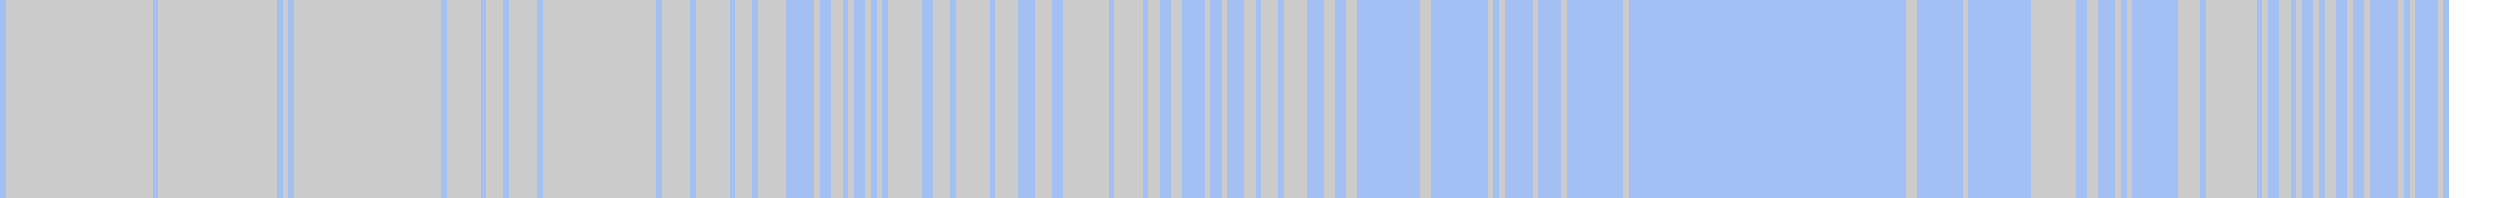
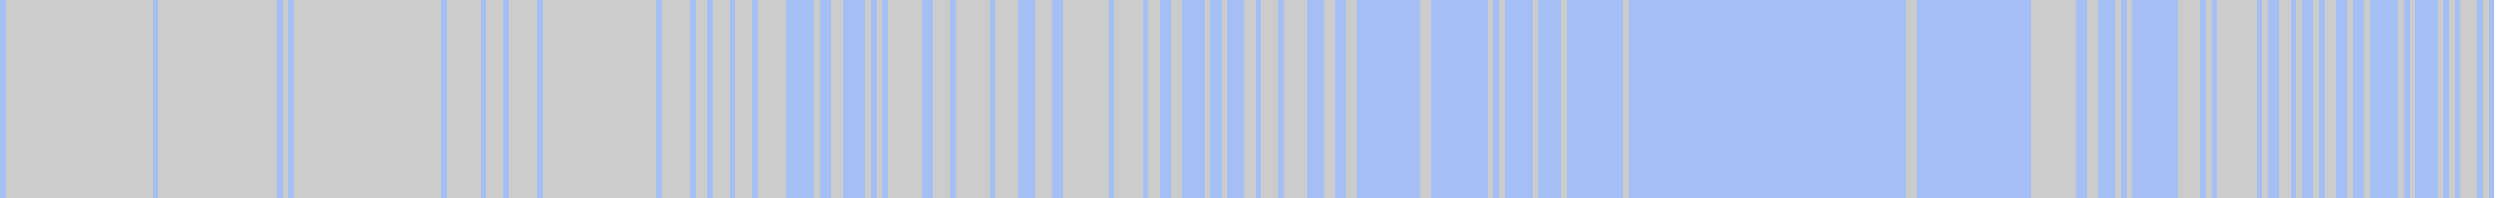
<svg xmlns="http://www.w3.org/2000/svg" viewBox="0 0 442 35" shape-rendering="crispEdges">
-   <rect y="0" x="0" width="433" height="35" fill="#cccccc" />
+   <rect y="0" x="0" width="441" height="35" fill="#cccccc" />
  <rect y="0" x="0" width="1" height="35" fill="#eecccc" />
  <rect y="0" x="27" width="1" height="35" fill="#eecccc" />
  <rect y="0" x="49" width="1" height="35" fill="#eecccc" />
  <rect y="0" x="51" width="1" height="35" fill="#eecccc" />
  <rect y="0" x="78" width="1" height="35" fill="#eecccc" />
  <rect y="0" x="85" width="1" height="35" fill="#eecccc" />
  <rect y="0" x="89" width="1" height="35" fill="#eecccc" />
  <rect y="0" x="95" width="1" height="35" fill="#eecccc" />
  <rect y="0" x="116" width="1" height="35" fill="#eecccc" />
  <rect y="0" x="122" width="1" height="35" fill="#eecccc" />
+   <rect y="0" x="125" width="1" height="35" fill="#eecccc" />
  <rect y="0" x="129" width="1" height="35" fill="#eecccc" />
  <rect y="0" x="133" width="1" height="35" fill="#eecccc" />
  <rect y="0" x="139" width="1" height="35" fill="#eecccc" />
  <rect y="0" x="140" width="1" height="35" fill="#eecccc" />
  <rect y="0" x="141" width="1" height="35" fill="#eecccc" />
  <rect y="0" x="142" width="1" height="35" fill="#eecccc" />
  <rect y="0" x="143" width="1" height="35" fill="#eecccc" />
  <rect y="0" x="145" width="1" height="35" fill="#eecccc" />
  <rect y="0" x="146" width="1" height="35" fill="#eecccc" />
  <rect y="0" x="149" width="1" height="35" fill="#eecccc" />
+   <rect y="0" x="150" width="1" height="35" fill="#eecccc" />
  <rect y="0" x="151" width="1" height="35" fill="#eecccc" />
  <rect y="0" x="152" width="1" height="35" fill="#eecccc" />
  <rect y="0" x="154" width="1" height="35" fill="#eecccc" />
  <rect y="0" x="156" width="1" height="35" fill="#eecccc" />
  <rect y="0" x="163" width="1" height="35" fill="#eecccc" />
  <rect y="0" x="164" width="1" height="35" fill="#eecccc" />
  <rect y="0" x="168" width="1" height="35" fill="#eecccc" />
  <rect y="0" x="175" width="1" height="35" fill="#eecccc" />
  <rect y="0" x="180" width="1" height="35" fill="#eecccc" />
  <rect y="0" x="181" width="1" height="35" fill="#eecccc" />
  <rect y="0" x="182" width="1" height="35" fill="#eecccc" />
  <rect y="0" x="186" width="1" height="35" fill="#eecccc" />
  <rect y="0" x="187" width="1" height="35" fill="#eecccc" />
  <rect y="0" x="196" width="1" height="35" fill="#eecccc" />
  <rect y="0" x="202" width="1" height="35" fill="#eecccc" />
  <rect y="0" x="205" width="1" height="35" fill="#eecccc" />
  <rect y="0" x="206" width="1" height="35" fill="#eecccc" />
  <rect y="0" x="209" width="1" height="35" fill="#eecccc" />
  <rect y="0" x="210" width="1" height="35" fill="#eecccc" />
  <rect y="0" x="211" width="1" height="35" fill="#eecccc" />
  <rect y="0" x="212" width="1" height="35" fill="#eecccc" />
  <rect y="0" x="214" width="1" height="35" fill="#eecccc" />
  <rect y="0" x="215" width="1" height="35" fill="#eecccc" />
  <rect y="0" x="217" width="1" height="35" fill="#eecccc" />
  <rect y="0" x="218" width="1" height="35" fill="#eecccc" />
  <rect y="0" x="219" width="1" height="35" fill="#eecccc" />
  <rect y="0" x="222" width="1" height="35" fill="#eecccc" />
  <rect y="0" x="226" width="1" height="35" fill="#eecccc" />
  <rect y="0" x="231" width="1" height="35" fill="#eecccc" />
  <rect y="0" x="232" width="1" height="35" fill="#eecccc" />
  <rect y="0" x="233" width="1" height="35" fill="#eecccc" />
  <rect y="0" x="236" width="1" height="35" fill="#eecccc" />
  <rect y="0" x="237" width="1" height="35" fill="#eecccc" />
  <rect y="0" x="240" width="1" height="35" fill="#eecccc" />
  <rect y="0" x="241" width="1" height="35" fill="#eecccc" />
  <rect y="0" x="242" width="1" height="35" fill="#eecccc" />
  <rect y="0" x="243" width="1" height="35" fill="#eecccc" />
  <rect y="0" x="244" width="1" height="35" fill="#eecccc" />
  <rect y="0" x="245" width="1" height="35" fill="#eecccc" />
  <rect y="0" x="246" width="1" height="35" fill="#eecccc" />
  <rect y="0" x="247" width="1" height="35" fill="#eecccc" />
  <rect y="0" x="248" width="1" height="35" fill="#eecccc" />
  <rect y="0" x="249" width="1" height="35" fill="#eecccc" />
  <rect y="0" x="250" width="1" height="35" fill="#eecccc" />
  <rect y="0" x="253" width="1" height="35" fill="#eecccc" />
  <rect y="0" x="254" width="1" height="35" fill="#eecccc" />
  <rect y="0" x="255" width="1" height="35" fill="#eecccc" />
  <rect y="0" x="256" width="1" height="35" fill="#eecccc" />
  <rect y="0" x="257" width="1" height="35" fill="#eecccc" />
  <rect y="0" x="258" width="1" height="35" fill="#eecccc" />
  <rect y="0" x="259" width="1" height="35" fill="#eecccc" />
  <rect y="0" x="260" width="1" height="35" fill="#eecccc" />
  <rect y="0" x="261" width="1" height="35" fill="#eecccc" />
  <rect y="0" x="262" width="1" height="35" fill="#eecccc" />
  <rect y="0" x="264" width="1" height="35" fill="#eecccc" />
  <rect y="0" x="266" width="1" height="35" fill="#eecccc" />
  <rect y="0" x="267" width="1" height="35" fill="#eecccc" />
  <rect y="0" x="268" width="1" height="35" fill="#eecccc" />
  <rect y="0" x="269" width="1" height="35" fill="#eecccc" />
  <rect y="0" x="270" width="1" height="35" fill="#eecccc" />
  <rect y="0" x="272" width="1" height="35" fill="#eecccc" />
  <rect y="0" x="273" width="1" height="35" fill="#eecccc" />
  <rect y="0" x="274" width="1" height="35" fill="#eecccc" />
  <rect y="0" x="275" width="1" height="35" fill="#eecccc" />
  <rect y="0" x="277" width="1" height="35" fill="#eecccc" />
  <rect y="0" x="278" width="1" height="35" fill="#eecccc" />
  <rect y="0" x="279" width="1" height="35" fill="#eecccc" />
  <rect y="0" x="280" width="1" height="35" fill="#eecccc" />
  <rect y="0" x="281" width="1" height="35" fill="#eecccc" />
  <rect y="0" x="282" width="1" height="35" fill="#eecccc" />
  <rect y="0" x="283" width="1" height="35" fill="#eecccc" />
  <rect y="0" x="284" width="1" height="35" fill="#eecccc" />
  <rect y="0" x="285" width="1" height="35" fill="#eecccc" />
  <rect y="0" x="286" width="1" height="35" fill="#eecccc" />
  <rect y="0" x="288" width="1" height="35" fill="#eecccc" />
  <rect y="0" x="289" width="1" height="35" fill="#eecccc" />
  <rect y="0" x="290" width="1" height="35" fill="#eecccc" />
  <rect y="0" x="291" width="1" height="35" fill="#eecccc" />
  <rect y="0" x="292" width="1" height="35" fill="#eecccc" />
  <rect y="0" x="293" width="1" height="35" fill="#eecccc" />
  <rect y="0" x="294" width="1" height="35" fill="#eecccc" />
  <rect y="0" x="295" width="1" height="35" fill="#eecccc" />
  <rect y="0" x="296" width="1" height="35" fill="#eecccc" />
  <rect y="0" x="297" width="1" height="35" fill="#eecccc" />
  <rect y="0" x="298" width="1" height="35" fill="#eecccc" />
  <rect y="0" x="299" width="1" height="35" fill="#eecccc" />
  <rect y="0" x="300" width="1" height="35" fill="#eecccc" />
  <rect y="0" x="301" width="1" height="35" fill="#eecccc" />
  <rect y="0" x="302" width="1" height="35" fill="#eecccc" />
  <rect y="0" x="303" width="1" height="35" fill="#eecccc" />
  <rect y="0" x="304" width="1" height="35" fill="#eecccc" />
  <rect y="0" x="305" width="1" height="35" fill="#eecccc" />
  <rect y="0" x="306" width="1" height="35" fill="#eecccc" />
  <rect y="0" x="307" width="1" height="35" fill="#eecccc" />
  <rect y="0" x="308" width="1" height="35" fill="#eecccc" />
  <rect y="0" x="309" width="1" height="35" fill="#eecccc" />
  <rect y="0" x="310" width="1" height="35" fill="#eecccc" />
  <rect y="0" x="311" width="1" height="35" fill="#eecccc" />
  <rect y="0" x="312" width="1" height="35" fill="#eecccc" />
  <rect y="0" x="313" width="1" height="35" fill="#eecccc" />
  <rect y="0" x="314" width="1" height="35" fill="#eecccc" />
  <rect y="0" x="315" width="1" height="35" fill="#eecccc" />
  <rect y="0" x="316" width="1" height="35" fill="#eecccc" />
  <rect y="0" x="317" width="1" height="35" fill="#eecccc" />
  <rect y="0" x="318" width="1" height="35" fill="#eecccc" />
  <rect y="0" x="319" width="1" height="35" fill="#eecccc" />
  <rect y="0" x="320" width="1" height="35" fill="#eecccc" />
  <rect y="0" x="321" width="1" height="35" fill="#eecccc" />
  <rect y="0" x="322" width="1" height="35" fill="#eecccc" />
  <rect y="0" x="323" width="1" height="35" fill="#eecccc" />
  <rect y="0" x="324" width="1" height="35" fill="#eecccc" />
  <rect y="0" x="325" width="1" height="35" fill="#eecccc" />
  <rect y="0" x="326" width="1" height="35" fill="#eecccc" />
  <rect y="0" x="327" width="1" height="35" fill="#eecccc" />
  <rect y="0" x="328" width="1" height="35" fill="#eecccc" />
  <rect y="0" x="329" width="1" height="35" fill="#eecccc" />
  <rect y="0" x="330" width="1" height="35" fill="#eecccc" />
  <rect y="0" x="331" width="1" height="35" fill="#eecccc" />
  <rect y="0" x="332" width="1" height="35" fill="#eecccc" />
  <rect y="0" x="333" width="1" height="35" fill="#eecccc" />
  <rect y="0" x="334" width="1" height="35" fill="#eecccc" />
  <rect y="0" x="335" width="1" height="35" fill="#eecccc" />
  <rect y="0" x="336" width="1" height="35" fill="#eecccc" />
  <rect y="0" x="339" width="1" height="35" fill="#eecccc" />
  <rect y="0" x="340" width="1" height="35" fill="#eecccc" />
  <rect y="0" x="341" width="1" height="35" fill="#eecccc" />
  <rect y="0" x="342" width="1" height="35" fill="#eecccc" />
  <rect y="0" x="343" width="1" height="35" fill="#eecccc" />
  <rect y="0" x="344" width="1" height="35" fill="#eecccc" />
  <rect y="0" x="345" width="1" height="35" fill="#eecccc" />
  <rect y="0" x="346" width="1" height="35" fill="#eecccc" />
+   <rect y="0" x="347" width="1" height="35" fill="#eecccc" />
  <rect y="0" x="348" width="1" height="35" fill="#eecccc" />
  <rect y="0" x="349" width="1" height="35" fill="#eecccc" />
  <rect y="0" x="350" width="1" height="35" fill="#eecccc" />
  <rect y="0" x="351" width="1" height="35" fill="#eecccc" />
  <rect y="0" x="352" width="1" height="35" fill="#eecccc" />
  <rect y="0" x="353" width="1" height="35" fill="#eecccc" />
  <rect y="0" x="354" width="1" height="35" fill="#eecccc" />
  <rect y="0" x="355" width="1" height="35" fill="#eecccc" />
  <rect y="0" x="356" width="1" height="35" fill="#eecccc" />
  <rect y="0" x="357" width="1" height="35" fill="#eecccc" />
  <rect y="0" x="358" width="1" height="35" fill="#eecccc" />
  <rect y="0" x="367" width="1" height="35" fill="#eecccc" />
  <rect y="0" x="368" width="1" height="35" fill="#eecccc" />
  <rect y="0" x="371" width="1" height="35" fill="#eecccc" />
  <rect y="0" x="372" width="1" height="35" fill="#eecccc" />
  <rect y="0" x="373" width="1" height="35" fill="#eecccc" />
  <rect y="0" x="375" width="1" height="35" fill="#eecccc" />
  <rect y="0" x="377" width="1" height="35" fill="#eecccc" />
  <rect y="0" x="378" width="1" height="35" fill="#eecccc" />
  <rect y="0" x="379" width="1" height="35" fill="#eecccc" />
  <rect y="0" x="380" width="1" height="35" fill="#eecccc" />
  <rect y="0" x="381" width="1" height="35" fill="#eecccc" />
  <rect y="0" x="382" width="1" height="35" fill="#eecccc" />
  <rect y="0" x="383" width="1" height="35" fill="#eecccc" />
  <rect y="0" x="384" width="1" height="35" fill="#eecccc" />
  <rect y="0" x="389" width="1" height="35" fill="#eecccc" />
+   <rect y="0" x="391" width="1" height="35" fill="#eecccc" />
  <rect y="0" x="399" width="1" height="35" fill="#eecccc" />
  <rect y="0" x="401" width="1" height="35" fill="#eecccc" />
  <rect y="0" x="402" width="1" height="35" fill="#eecccc" />
  <rect y="0" x="405" width="1" height="35" fill="#eecccc" />
  <rect y="0" x="407" width="1" height="35" fill="#eecccc" />
  <rect y="0" x="408" width="1" height="35" fill="#eecccc" />
  <rect y="0" x="410" width="1" height="35" fill="#eecccc" />
  <rect y="0" x="413" width="1" height="35" fill="#eecccc" />
  <rect y="0" x="414" width="1" height="35" fill="#eecccc" />
  <rect y="0" x="416" width="1" height="35" fill="#eecccc" />
  <rect y="0" x="417" width="1" height="35" fill="#eecccc" />
  <rect y="0" x="419" width="1" height="35" fill="#eecccc" />
  <rect y="0" x="420" width="1" height="35" fill="#eecccc" />
  <rect y="0" x="421" width="1" height="35" fill="#eecccc" />
  <rect y="0" x="422" width="1" height="35" fill="#eecccc" />
  <rect y="0" x="423" width="1" height="35" fill="#eecccc" />
  <rect y="0" x="425" width="1" height="35" fill="#eecccc" />
  <rect y="0" x="427" width="1" height="35" fill="#eecccc" />
  <rect y="0" x="428" width="1" height="35" fill="#eecccc" />
  <rect y="0" x="429" width="1" height="35" fill="#eecccc" />
  <rect y="0" x="430" width="1" height="35" fill="#eecccc" />
  <rect y="0" x="432" width="1" height="35" fill="#eecccc" />
+   <rect y="0" x="434" width="1" height="35" fill="#eecccc" />
+   <rect y="0" x="438" width="1" height="35" fill="#eecccc" />
+   <rect y="0" x="440" width="1" height="35" fill="#eecccc" />
  <rect y="0" x="0" width="1" height="35" fill="#a3bff4" />
  <rect y="0" x="27" width="1" height="35" fill="#a3bff4" />
  <rect y="0" x="49" width="1" height="35" fill="#a3bff4" />
  <rect y="0" x="51" width="1" height="35" fill="#a3bff4" />
  <rect y="0" x="78" width="1" height="35" fill="#a3bff4" />
  <rect y="0" x="85" width="1" height="35" fill="#a3bff4" />
  <rect y="0" x="89" width="1" height="35" fill="#a3bff4" />
  <rect y="0" x="95" width="1" height="35" fill="#a3bff4" />
  <rect y="0" x="116" width="1" height="35" fill="#a3bff4" />
  <rect y="0" x="122" width="1" height="35" fill="#a3bff4" />
+   <rect y="0" x="125" width="1" height="35" fill="#a3bff4" />
  <rect y="0" x="129" width="1" height="35" fill="#a3bff4" />
  <rect y="0" x="133" width="1" height="35" fill="#a3bff4" />
  <rect y="0" x="139" width="1" height="35" fill="#a3bff4" />
  <rect y="0" x="140" width="1" height="35" fill="#a3bff4" />
  <rect y="0" x="141" width="1" height="35" fill="#a3bff4" />
  <rect y="0" x="142" width="1" height="35" fill="#a3bff4" />
  <rect y="0" x="143" width="1" height="35" fill="#a3bff4" />
  <rect y="0" x="145" width="1" height="35" fill="#a3bff4" />
  <rect y="0" x="146" width="1" height="35" fill="#a3bff4" />
  <rect y="0" x="149" width="1" height="35" fill="#a3bff4" />
+   <rect y="0" x="150" width="1" height="35" fill="#a3bff4" />
  <rect y="0" x="151" width="1" height="35" fill="#a3bff4" />
  <rect y="0" x="152" width="1" height="35" fill="#a3bff4" />
  <rect y="0" x="154" width="1" height="35" fill="#a3bff4" />
  <rect y="0" x="156" width="1" height="35" fill="#a3bff4" />
  <rect y="0" x="163" width="1" height="35" fill="#a3bff4" />
  <rect y="0" x="164" width="1" height="35" fill="#a3bff4" />
  <rect y="0" x="168" width="1" height="35" fill="#a3bff4" />
  <rect y="0" x="175" width="1" height="35" fill="#a3bff4" />
  <rect y="0" x="180" width="1" height="35" fill="#a3bff4" />
  <rect y="0" x="181" width="1" height="35" fill="#a3bff4" />
  <rect y="0" x="182" width="1" height="35" fill="#a3bff4" />
  <rect y="0" x="186" width="1" height="35" fill="#a3bff4" />
  <rect y="0" x="187" width="1" height="35" fill="#a3bff4" />
  <rect y="0" x="196" width="1" height="35" fill="#a3bff4" />
  <rect y="0" x="202" width="1" height="35" fill="#a3bff4" />
  <rect y="0" x="205" width="1" height="35" fill="#a3bff4" />
  <rect y="0" x="206" width="1" height="35" fill="#a3bff4" />
  <rect y="0" x="209" width="1" height="35" fill="#a3bff4" />
  <rect y="0" x="210" width="1" height="35" fill="#a3bff4" />
  <rect y="0" x="211" width="1" height="35" fill="#a3bff4" />
  <rect y="0" x="212" width="1" height="35" fill="#a3bff4" />
  <rect y="0" x="214" width="1" height="35" fill="#a3bff4" />
  <rect y="0" x="215" width="1" height="35" fill="#a3bff4" />
  <rect y="0" x="217" width="1" height="35" fill="#a3bff4" />
  <rect y="0" x="218" width="1" height="35" fill="#a3bff4" />
  <rect y="0" x="219" width="1" height="35" fill="#a3bff4" />
  <rect y="0" x="222" width="1" height="35" fill="#a3bff4" />
  <rect y="0" x="226" width="1" height="35" fill="#a3bff4" />
  <rect y="0" x="231" width="1" height="35" fill="#a3bff4" />
  <rect y="0" x="232" width="1" height="35" fill="#a3bff4" />
  <rect y="0" x="233" width="1" height="35" fill="#a3bff4" />
  <rect y="0" x="236" width="1" height="35" fill="#a3bff4" />
  <rect y="0" x="237" width="1" height="35" fill="#a3bff4" />
  <rect y="0" x="240" width="1" height="35" fill="#a3bff4" />
  <rect y="0" x="241" width="1" height="35" fill="#a3bff4" />
  <rect y="0" x="242" width="1" height="35" fill="#a3bff4" />
  <rect y="0" x="243" width="1" height="35" fill="#a3bff4" />
  <rect y="0" x="244" width="1" height="35" fill="#a3bff4" />
  <rect y="0" x="245" width="1" height="35" fill="#a3bff4" />
  <rect y="0" x="246" width="1" height="35" fill="#a3bff4" />
  <rect y="0" x="247" width="1" height="35" fill="#a3bff4" />
  <rect y="0" x="248" width="1" height="35" fill="#a3bff4" />
  <rect y="0" x="249" width="1" height="35" fill="#a3bff4" />
  <rect y="0" x="250" width="1" height="35" fill="#a3bff4" />
  <rect y="0" x="253" width="1" height="35" fill="#a3bff4" />
  <rect y="0" x="254" width="1" height="35" fill="#a3bff4" />
  <rect y="0" x="255" width="1" height="35" fill="#a3bff4" />
  <rect y="0" x="256" width="1" height="35" fill="#a3bff4" />
  <rect y="0" x="257" width="1" height="35" fill="#a3bff4" />
  <rect y="0" x="258" width="1" height="35" fill="#a3bff4" />
  <rect y="0" x="259" width="1" height="35" fill="#a3bff4" />
  <rect y="0" x="260" width="1" height="35" fill="#a3bff4" />
  <rect y="0" x="261" width="1" height="35" fill="#a3bff4" />
  <rect y="0" x="262" width="1" height="35" fill="#a3bff4" />
  <rect y="0" x="264" width="1" height="35" fill="#a3bff4" />
  <rect y="0" x="266" width="1" height="35" fill="#a3bff4" />
  <rect y="0" x="267" width="1" height="35" fill="#a3bff4" />
  <rect y="0" x="268" width="1" height="35" fill="#a3bff4" />
  <rect y="0" x="269" width="1" height="35" fill="#a3bff4" />
  <rect y="0" x="270" width="1" height="35" fill="#a3bff4" />
  <rect y="0" x="272" width="1" height="35" fill="#a3bff4" />
  <rect y="0" x="273" width="1" height="35" fill="#a3bff4" />
  <rect y="0" x="274" width="1" height="35" fill="#a3bff4" />
  <rect y="0" x="275" width="1" height="35" fill="#a3bff4" />
  <rect y="0" x="277" width="1" height="35" fill="#a3bff4" />
  <rect y="0" x="278" width="1" height="35" fill="#a3bff4" />
  <rect y="0" x="279" width="1" height="35" fill="#a3bff4" />
  <rect y="0" x="280" width="1" height="35" fill="#a3bff4" />
  <rect y="0" x="281" width="1" height="35" fill="#a3bff4" />
  <rect y="0" x="282" width="1" height="35" fill="#a3bff4" />
  <rect y="0" x="283" width="1" height="35" fill="#a3bff4" />
  <rect y="0" x="284" width="1" height="35" fill="#a3bff4" />
  <rect y="0" x="285" width="1" height="35" fill="#a3bff4" />
  <rect y="0" x="286" width="1" height="35" fill="#a3bff4" />
  <rect y="0" x="288" width="1" height="35" fill="#a3bff4" />
  <rect y="0" x="289" width="1" height="35" fill="#a3bff4" />
  <rect y="0" x="290" width="1" height="35" fill="#a3bff4" />
  <rect y="0" x="291" width="1" height="35" fill="#a3bff4" />
  <rect y="0" x="292" width="1" height="35" fill="#a3bff4" />
  <rect y="0" x="293" width="1" height="35" fill="#a3bff4" />
  <rect y="0" x="294" width="1" height="35" fill="#a3bff4" />
  <rect y="0" x="295" width="1" height="35" fill="#a3bff4" />
  <rect y="0" x="296" width="1" height="35" fill="#a3bff4" />
  <rect y="0" x="297" width="1" height="35" fill="#a3bff4" />
  <rect y="0" x="298" width="1" height="35" fill="#a3bff4" />
  <rect y="0" x="299" width="1" height="35" fill="#a3bff4" />
  <rect y="0" x="300" width="1" height="35" fill="#a3bff4" />
  <rect y="0" x="301" width="1" height="35" fill="#a3bff4" />
  <rect y="0" x="302" width="1" height="35" fill="#a3bff4" />
  <rect y="0" x="303" width="1" height="35" fill="#a3bff4" />
  <rect y="0" x="304" width="1" height="35" fill="#a3bff4" />
  <rect y="0" x="305" width="1" height="35" fill="#a3bff4" />
  <rect y="0" x="306" width="1" height="35" fill="#a3bff4" />
  <rect y="0" x="307" width="1" height="35" fill="#a3bff4" />
  <rect y="0" x="308" width="1" height="35" fill="#a3bff4" />
  <rect y="0" x="309" width="1" height="35" fill="#a3bff4" />
  <rect y="0" x="310" width="1" height="35" fill="#a3bff4" />
  <rect y="0" x="311" width="1" height="35" fill="#a3bff4" />
  <rect y="0" x="312" width="1" height="35" fill="#a3bff4" />
  <rect y="0" x="313" width="1" height="35" fill="#a3bff4" />
  <rect y="0" x="314" width="1" height="35" fill="#a3bff4" />
  <rect y="0" x="315" width="1" height="35" fill="#a3bff4" />
  <rect y="0" x="316" width="1" height="35" fill="#a3bff4" />
  <rect y="0" x="317" width="1" height="35" fill="#a3bff4" />
  <rect y="0" x="318" width="1" height="35" fill="#a3bff4" />
  <rect y="0" x="319" width="1" height="35" fill="#a3bff4" />
  <rect y="0" x="320" width="1" height="35" fill="#a3bff4" />
  <rect y="0" x="321" width="1" height="35" fill="#a3bff4" />
  <rect y="0" x="322" width="1" height="35" fill="#a3bff4" />
  <rect y="0" x="323" width="1" height="35" fill="#a3bff4" />
  <rect y="0" x="324" width="1" height="35" fill="#a3bff4" />
  <rect y="0" x="325" width="1" height="35" fill="#a3bff4" />
  <rect y="0" x="326" width="1" height="35" fill="#a3bff4" />
  <rect y="0" x="327" width="1" height="35" fill="#a3bff4" />
  <rect y="0" x="328" width="1" height="35" fill="#a3bff4" />
  <rect y="0" x="329" width="1" height="35" fill="#a3bff4" />
  <rect y="0" x="330" width="1" height="35" fill="#a3bff4" />
  <rect y="0" x="331" width="1" height="35" fill="#a3bff4" />
  <rect y="0" x="332" width="1" height="35" fill="#a3bff4" />
  <rect y="0" x="333" width="1" height="35" fill="#a3bff4" />
  <rect y="0" x="334" width="1" height="35" fill="#a3bff4" />
  <rect y="0" x="335" width="1" height="35" fill="#a3bff4" />
  <rect y="0" x="336" width="1" height="35" fill="#a3bff4" />
  <rect y="0" x="339" width="1" height="35" fill="#a3bff4" />
  <rect y="0" x="340" width="1" height="35" fill="#a3bff4" />
  <rect y="0" x="341" width="1" height="35" fill="#a3bff4" />
  <rect y="0" x="342" width="1" height="35" fill="#a3bff4" />
  <rect y="0" x="343" width="1" height="35" fill="#a3bff4" />
  <rect y="0" x="344" width="1" height="35" fill="#a3bff4" />
  <rect y="0" x="345" width="1" height="35" fill="#a3bff4" />
  <rect y="0" x="346" width="1" height="35" fill="#a3bff4" />
+   <rect y="0" x="347" width="1" height="35" fill="#a3bff4" />
  <rect y="0" x="348" width="1" height="35" fill="#a3bff4" />
  <rect y="0" x="349" width="1" height="35" fill="#a3bff4" />
  <rect y="0" x="350" width="1" height="35" fill="#a3bff4" />
  <rect y="0" x="351" width="1" height="35" fill="#a3bff4" />
  <rect y="0" x="352" width="1" height="35" fill="#a3bff4" />
  <rect y="0" x="353" width="1" height="35" fill="#a3bff4" />
  <rect y="0" x="354" width="1" height="35" fill="#a3bff4" />
  <rect y="0" x="355" width="1" height="35" fill="#a3bff4" />
  <rect y="0" x="356" width="1" height="35" fill="#a3bff4" />
  <rect y="0" x="357" width="1" height="35" fill="#a3bff4" />
  <rect y="0" x="358" width="1" height="35" fill="#a3bff4" />
  <rect y="0" x="367" width="1" height="35" fill="#a3bff4" />
  <rect y="0" x="368" width="1" height="35" fill="#a3bff4" />
  <rect y="0" x="371" width="1" height="35" fill="#a3bff4" />
  <rect y="0" x="372" width="1" height="35" fill="#a3bff4" />
  <rect y="0" x="373" width="1" height="35" fill="#a3bff4" />
  <rect y="0" x="375" width="1" height="35" fill="#a3bff4" />
  <rect y="0" x="377" width="1" height="35" fill="#a3bff4" />
  <rect y="0" x="378" width="1" height="35" fill="#a3bff4" />
  <rect y="0" x="379" width="1" height="35" fill="#a3bff4" />
  <rect y="0" x="380" width="1" height="35" fill="#a3bff4" />
  <rect y="0" x="381" width="1" height="35" fill="#a3bff4" />
  <rect y="0" x="382" width="1" height="35" fill="#a3bff4" />
  <rect y="0" x="383" width="1" height="35" fill="#a3bff4" />
  <rect y="0" x="384" width="1" height="35" fill="#a3bff4" />
  <rect y="0" x="389" width="1" height="35" fill="#a3bff4" />
+   <rect y="0" x="391" width="1" height="35" fill="#a3bff4" />
  <rect y="0" x="399" width="1" height="35" fill="#a3bff4" />
  <rect y="0" x="401" width="1" height="35" fill="#a3bff4" />
  <rect y="0" x="402" width="1" height="35" fill="#a3bff4" />
  <rect y="0" x="405" width="1" height="35" fill="#a3bff4" />
  <rect y="0" x="407" width="1" height="35" fill="#a3bff4" />
  <rect y="0" x="408" width="1" height="35" fill="#a3bff4" />
  <rect y="0" x="410" width="1" height="35" fill="#a3bff4" />
  <rect y="0" x="413" width="1" height="35" fill="#a3bff4" />
  <rect y="0" x="414" width="1" height="35" fill="#a3bff4" />
  <rect y="0" x="416" width="1" height="35" fill="#a3bff4" />
  <rect y="0" x="417" width="1" height="35" fill="#a3bff4" />
  <rect y="0" x="419" width="1" height="35" fill="#a3bff4" />
  <rect y="0" x="420" width="1" height="35" fill="#a3bff4" />
  <rect y="0" x="421" width="1" height="35" fill="#a3bff4" />
  <rect y="0" x="422" width="1" height="35" fill="#a3bff4" />
  <rect y="0" x="423" width="1" height="35" fill="#a3bff4" />
  <rect y="0" x="425" width="1" height="35" fill="#a3bff4" />
  <rect y="0" x="427" width="1" height="35" fill="#a3bff4" />
  <rect y="0" x="428" width="1" height="35" fill="#a3bff4" />
  <rect y="0" x="429" width="1" height="35" fill="#a3bff4" />
  <rect y="0" x="430" width="1" height="35" fill="#a3bff4" />
  <rect y="0" x="432" width="1" height="35" fill="#a3bff4" />
+   <rect y="0" x="434" width="1" height="35" fill="#a3bff4" />
+   <rect y="0" x="438" width="1" height="35" fill="#a3bff4" />
+   <rect y="0" x="440" width="1" height="35" fill="#a3bff4" />
</svg>
